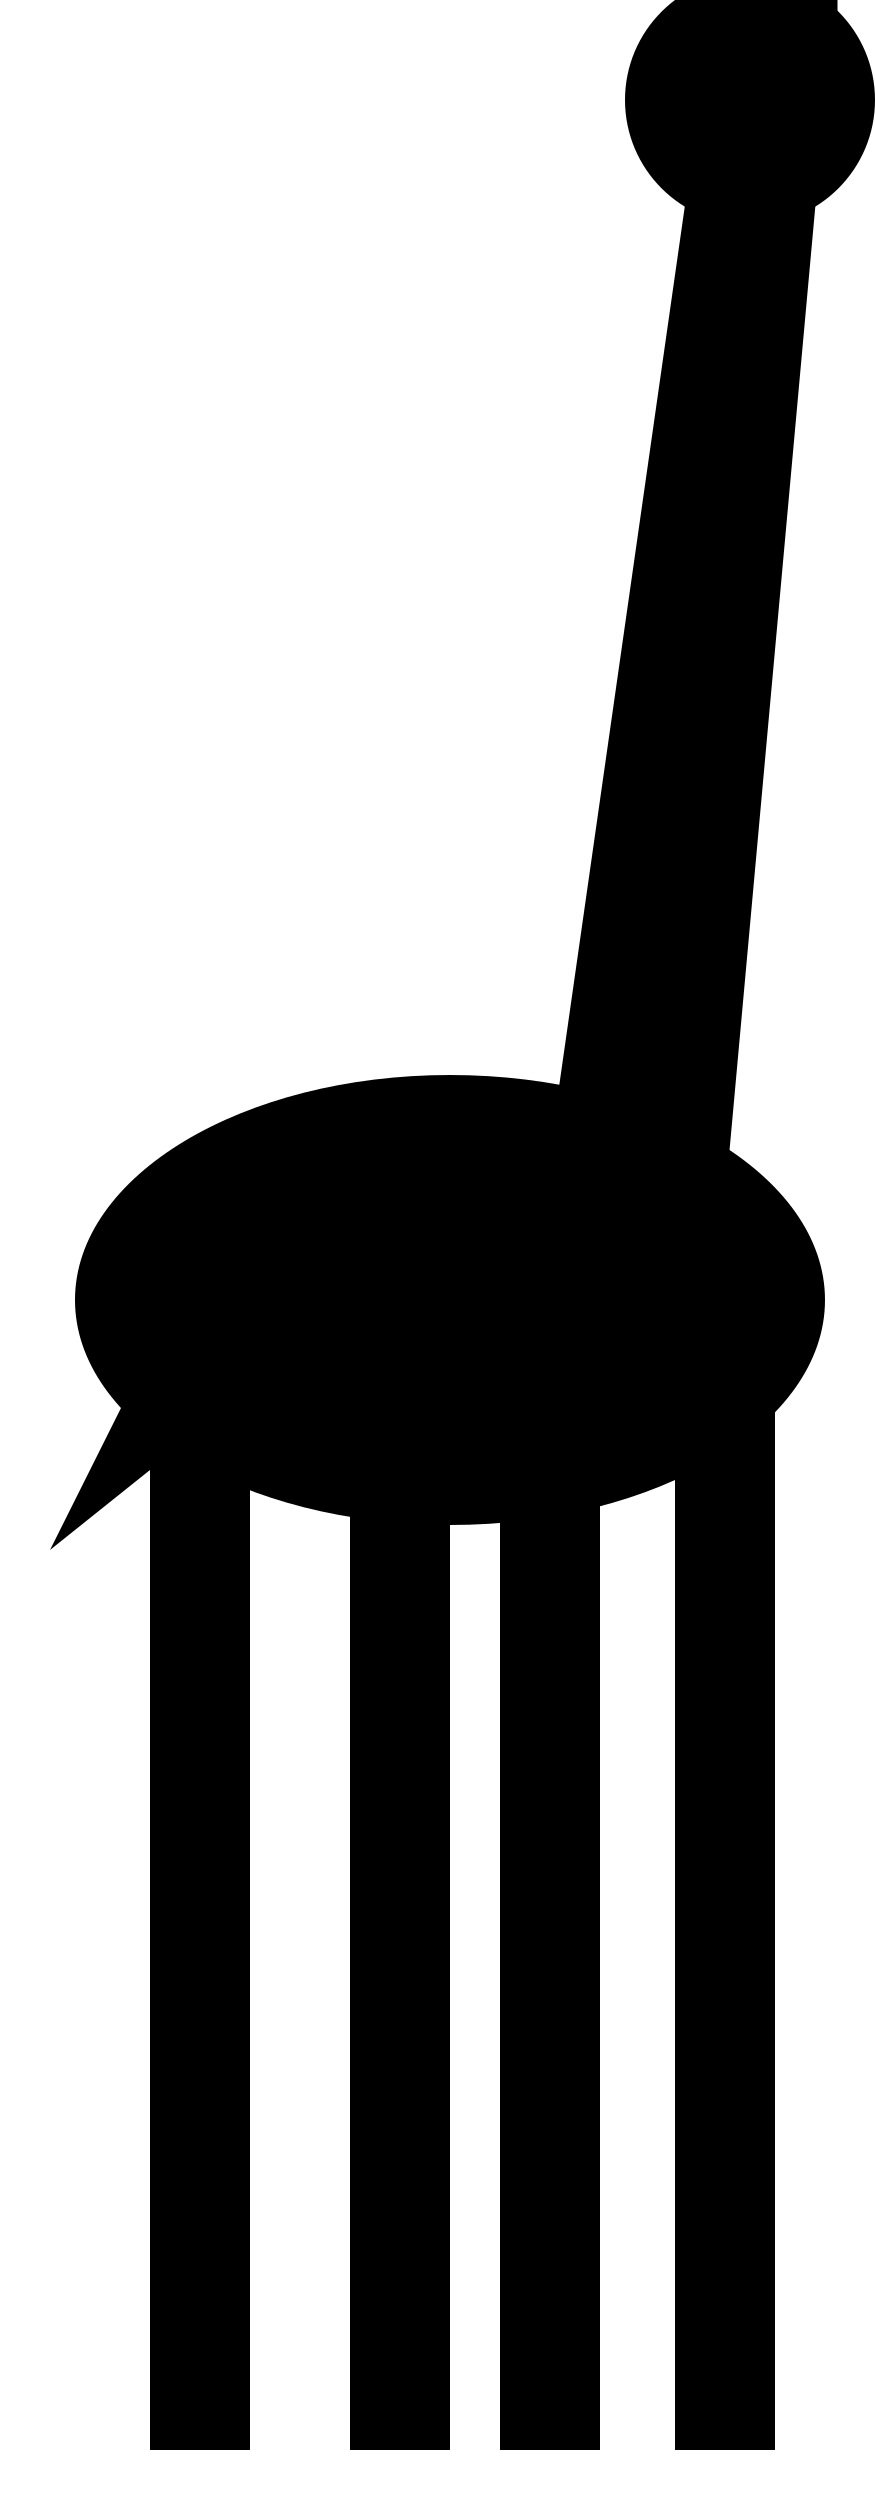
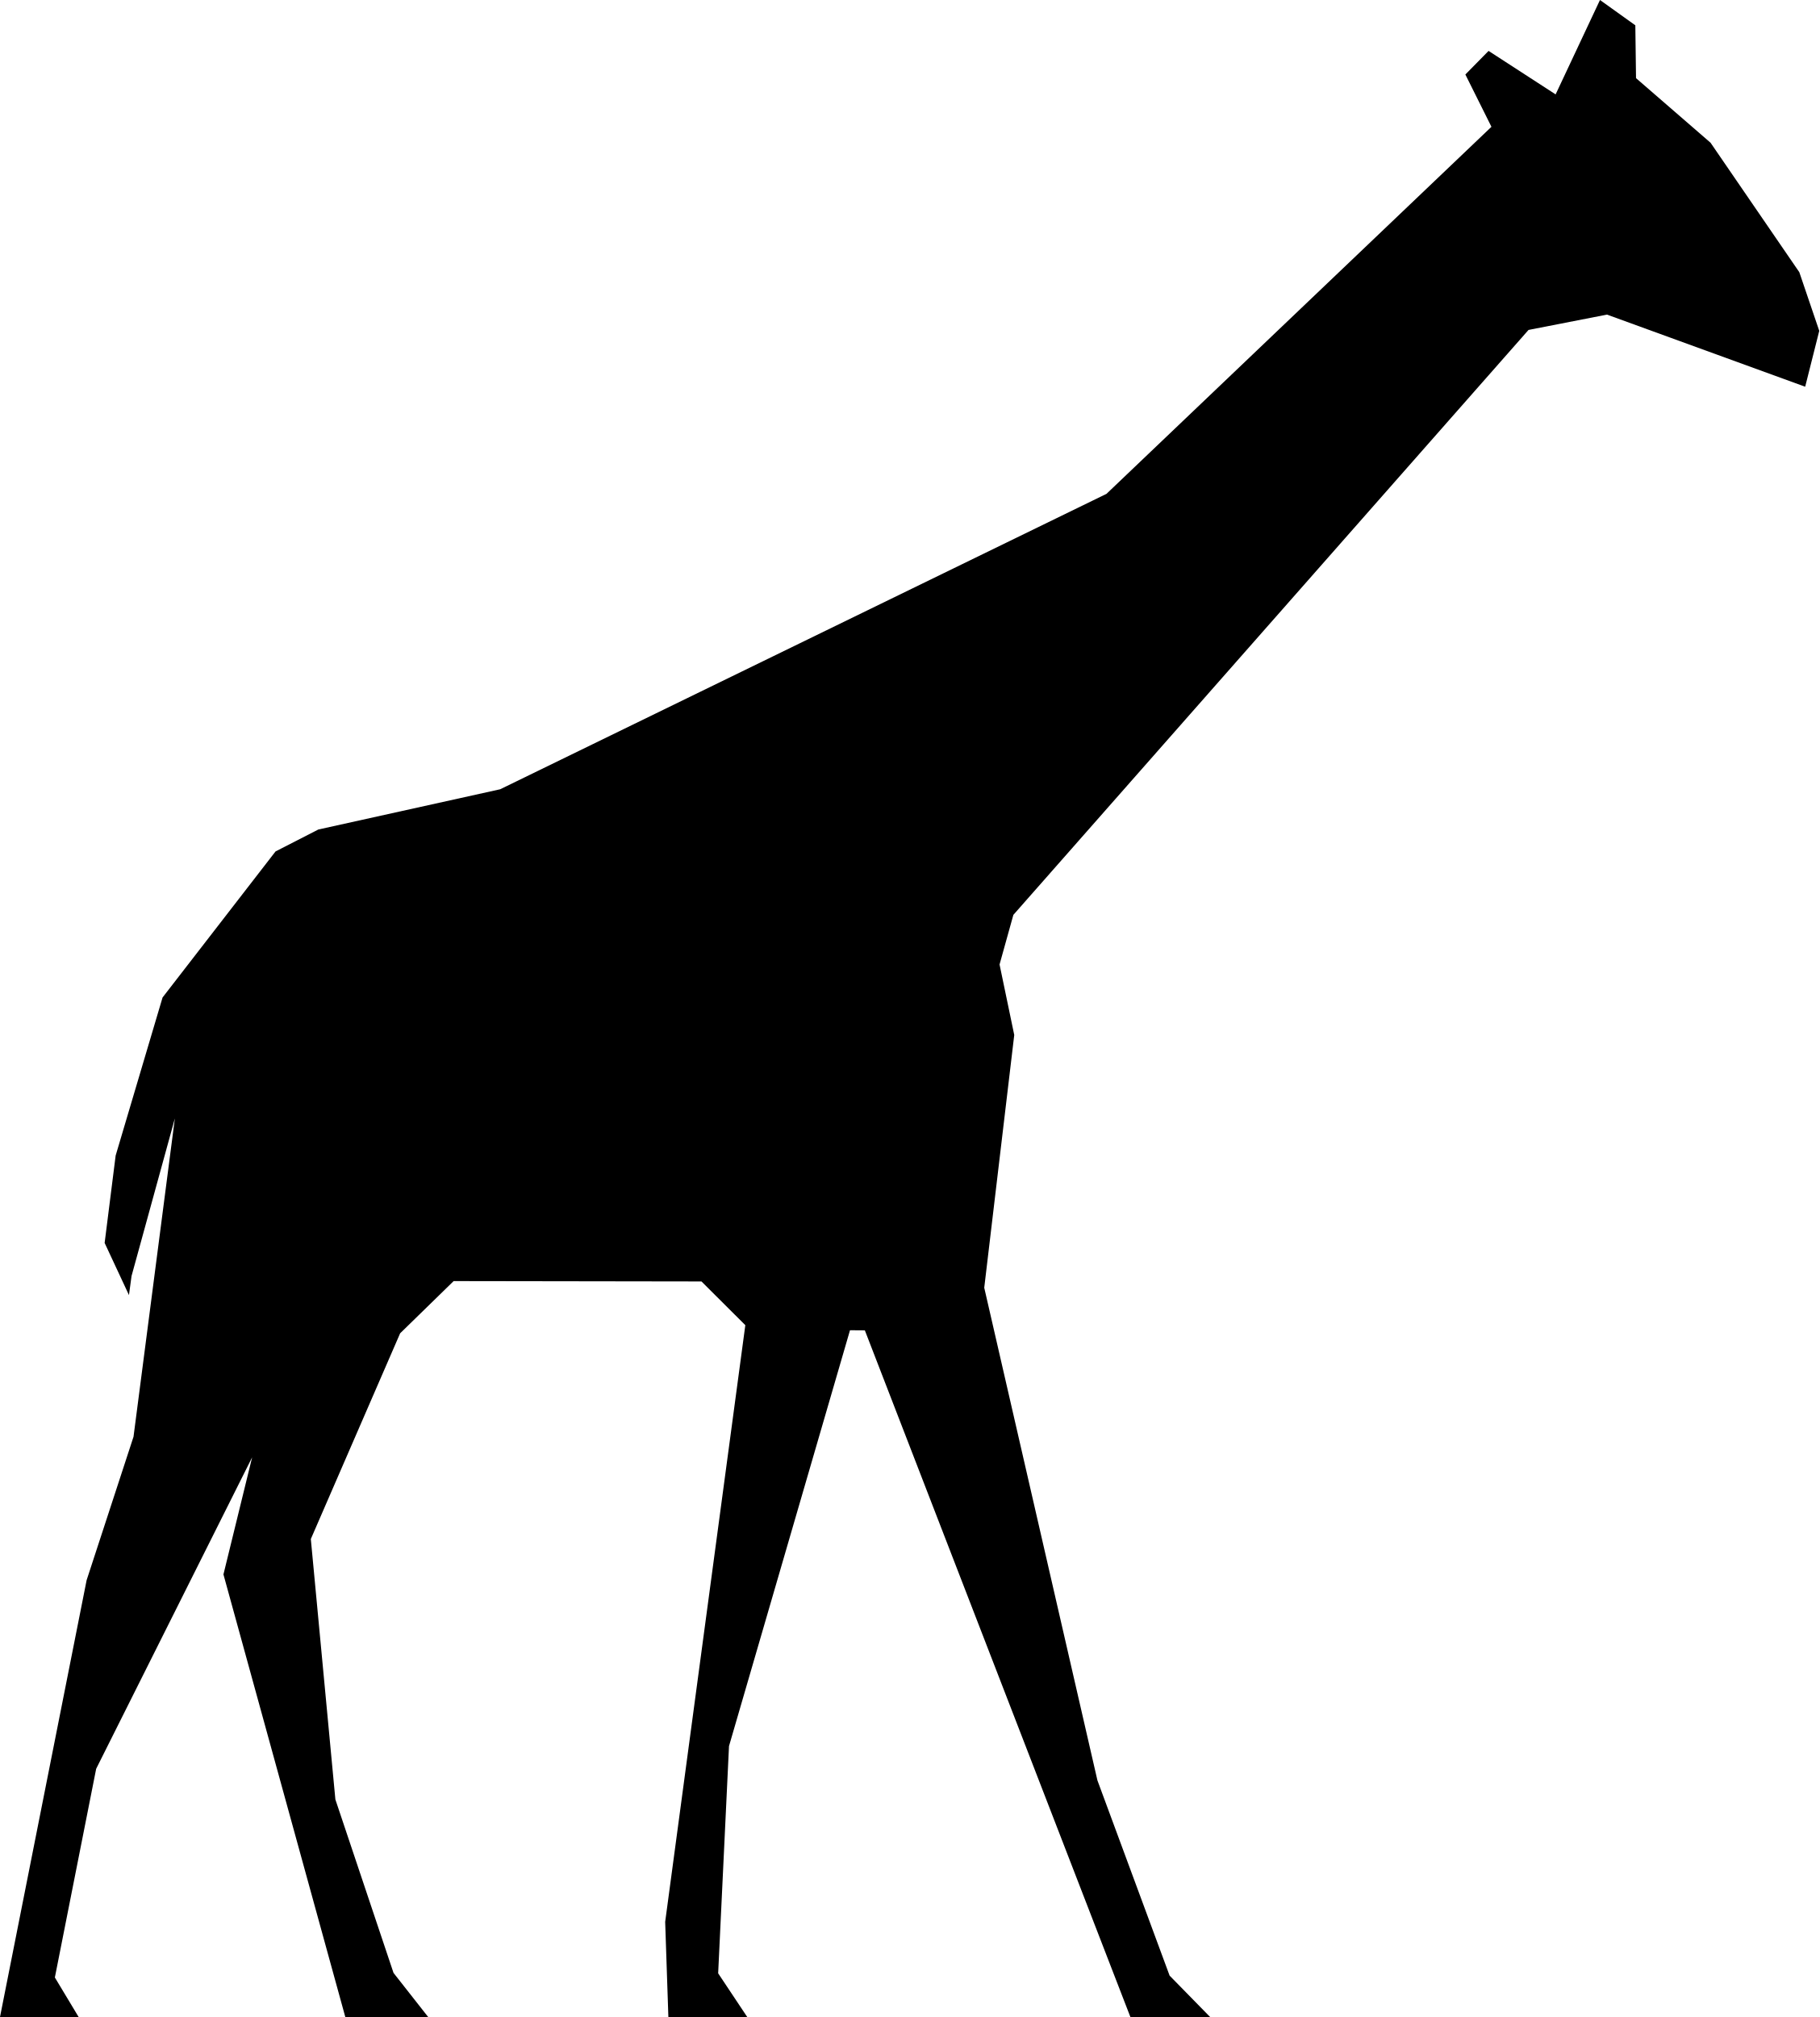
- <svg xmlns="http://www.w3.org/2000/svg" viewBox="0 0 35 100">
-   <g fill="currentColor">
-     <rect x="6" y="55" width="4" height="43" />
-     <rect x="14" y="55" width="4" height="43" />
-     <rect x="20" y="55" width="4" height="43" />
-     <rect x="27" y="55" width="4" height="43" />
-     <ellipse cx="18" cy="52" rx="15" ry="9" />
-     <path d="M22,46 L28,4 L33,4 L29,48 Z" />
-     <circle cx="30" cy="4" r="5" />
-     <rect x="27" y="0" width="1.5" height="4" />
-     <rect x="32" y="0" width="1.5" height="4" />
-     <path d="M6,54 L2,62 L7,58 Z" />
-   </g>
+ <svg xmlns="http://www.w3.org/2000/svg" viewBox="23.744 0 437.24 484.729">
+   <polygon fill="currentColor" points="456.191,65.412 434.863,34.308 416.946,18.781 416.78,6.084 408.284,0 397.622,22.683 381.508,12.234 375.93,17.904 382.198,30.472 289.674,118.685 143.961,189.677 100.249,199.351 89.965,204.621 62.815,239.715 51.54,277.703 48.892,298.703 54.739,311.239 55.357,306.66 65.771,268.777 55.833,345.279 44.56,379.762 23.744,484.729 42.644,484.729 36.93,475.231 46.857,425.08 84.341,350.227 77.447,378.366 106.734,484.729 126.651,484.729 118.322,474.128 104.35,432.453 98.447,369.864 119.913,320.42 132.771,307.875 192.338,307.963 202.875,318.467 183.612,461.863 184.381,484.729 203.336,484.729 196.346,474.229 198.953,419.631 228.032,319.686 231.602,319.711 295.422,484.729 314.583,484.729 304.849,474.787 287.499,427.863 260.297,309.469 267.508,248.73 263.977,231.785 267.297,219.863 391.109,79.29 409.97,75.606 457.601,92.938 460.984,79.51 " />
</svg>
